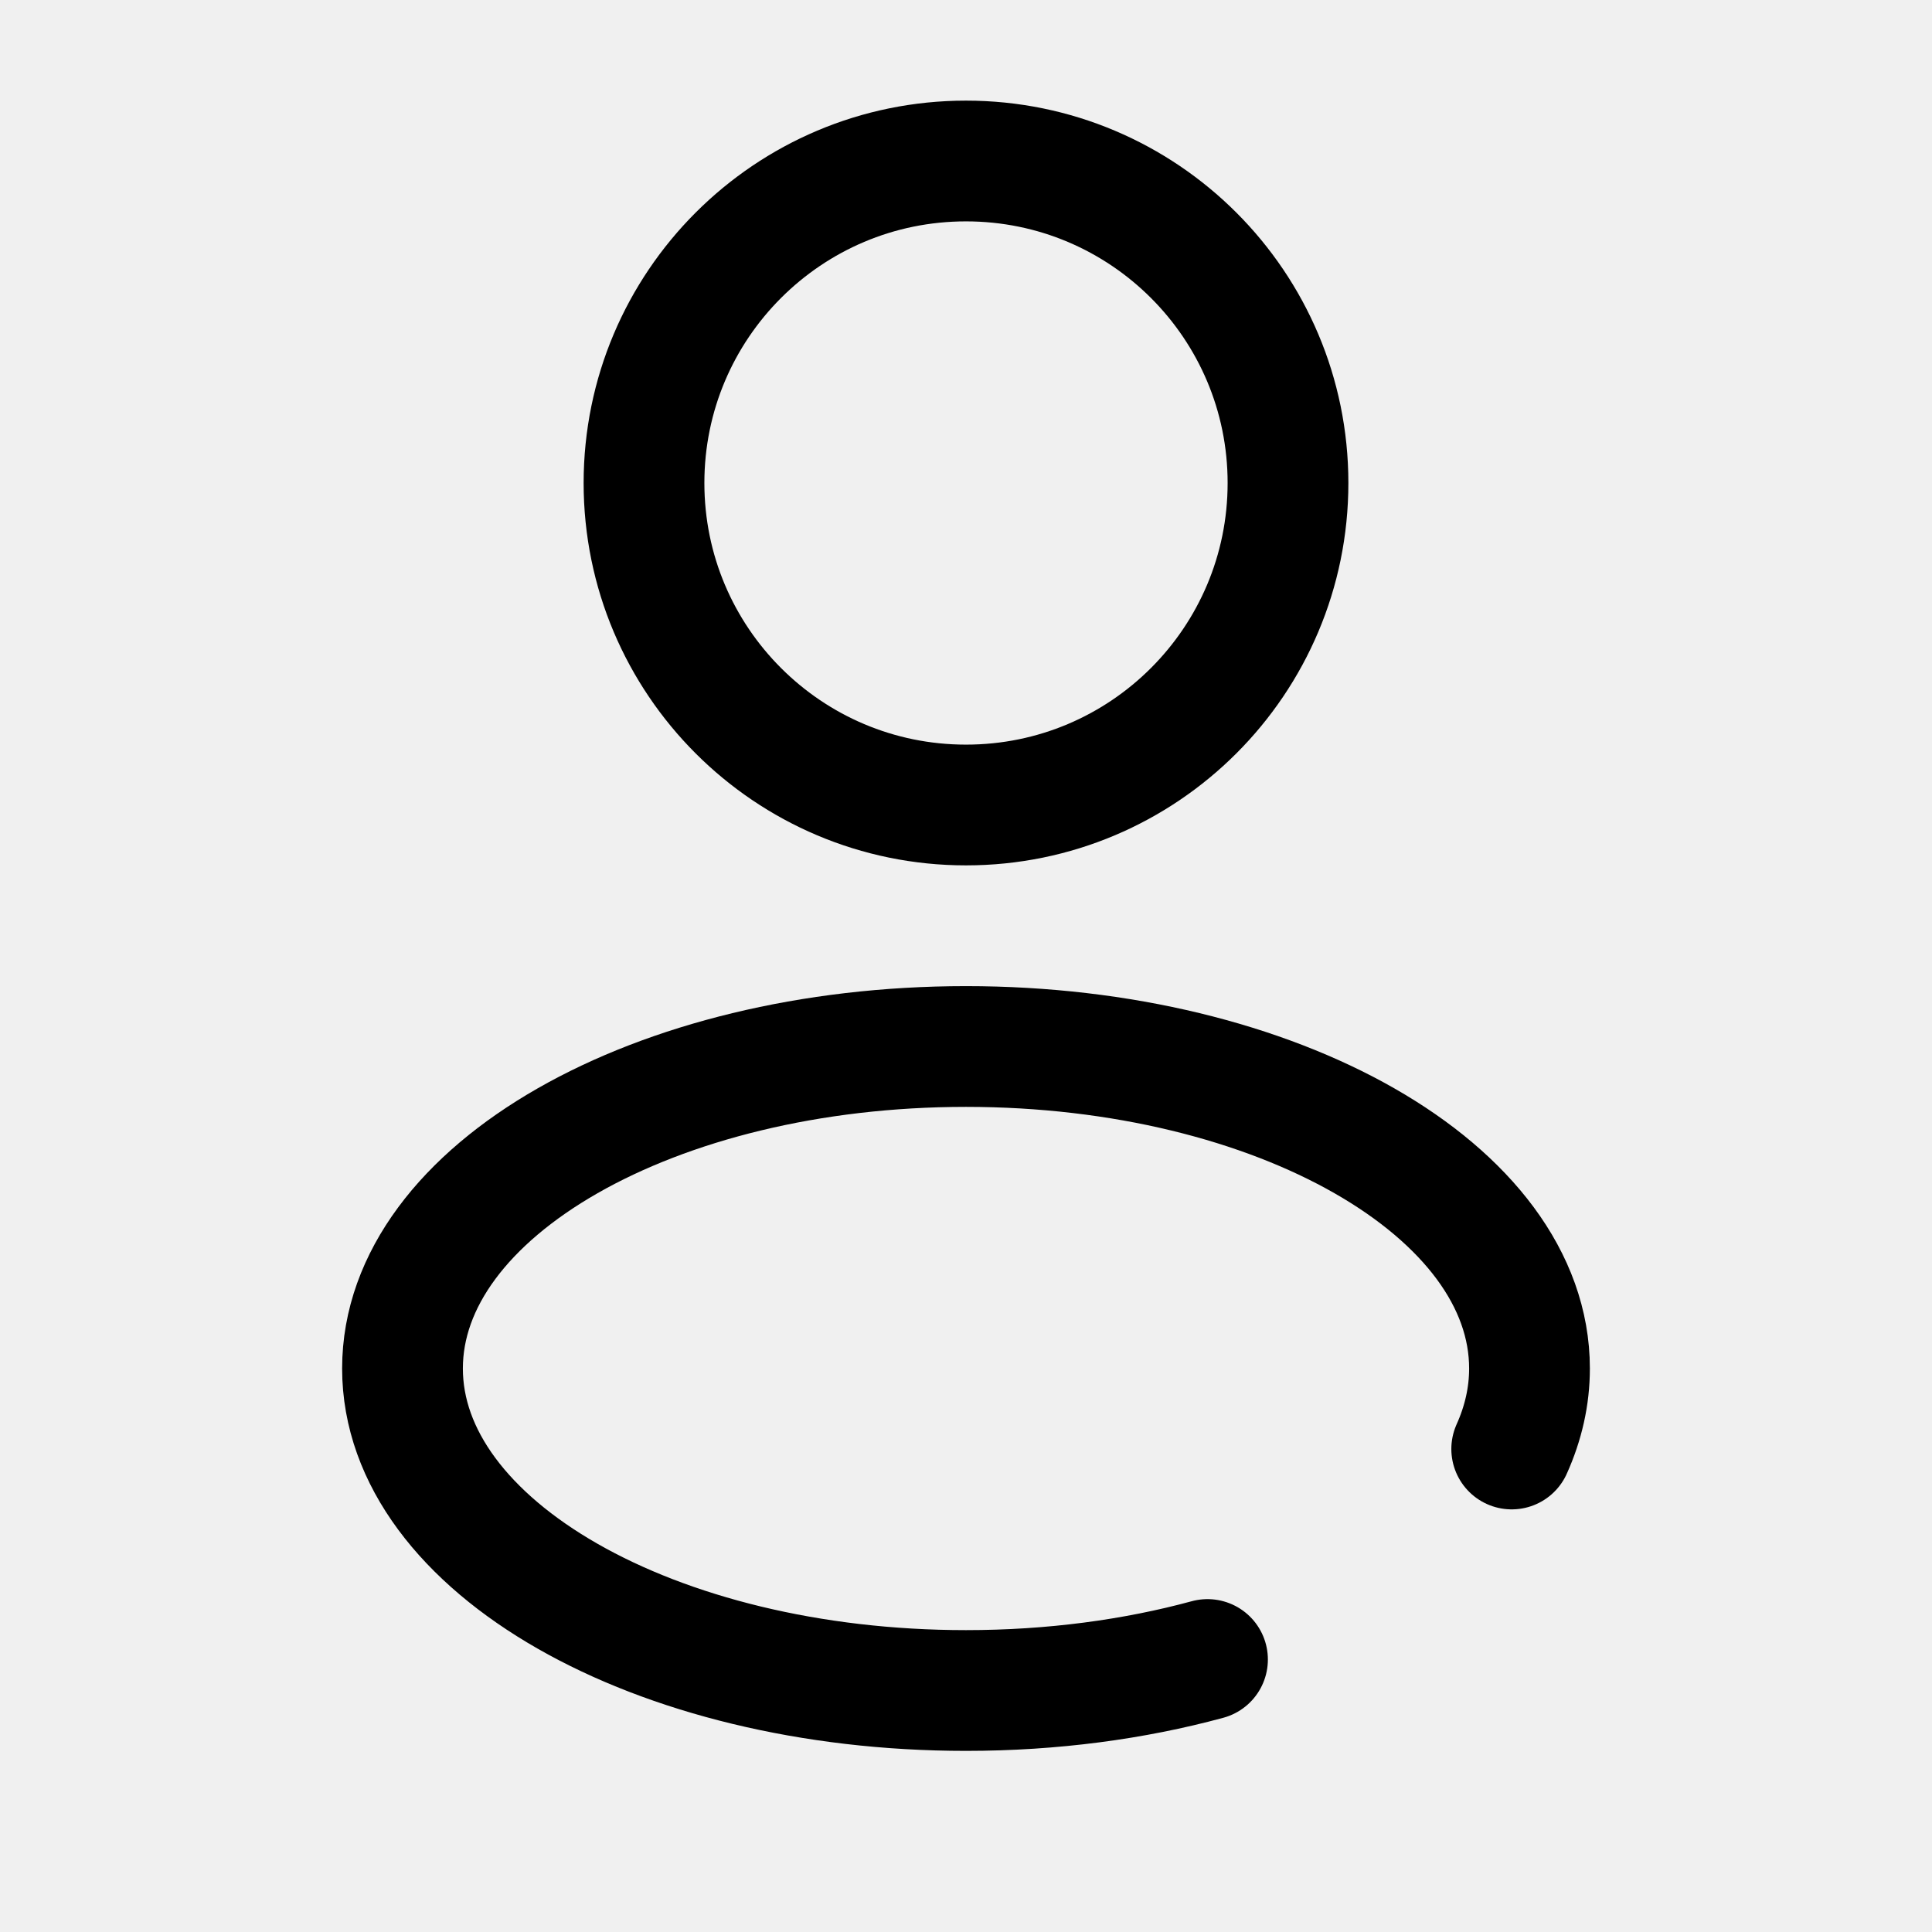
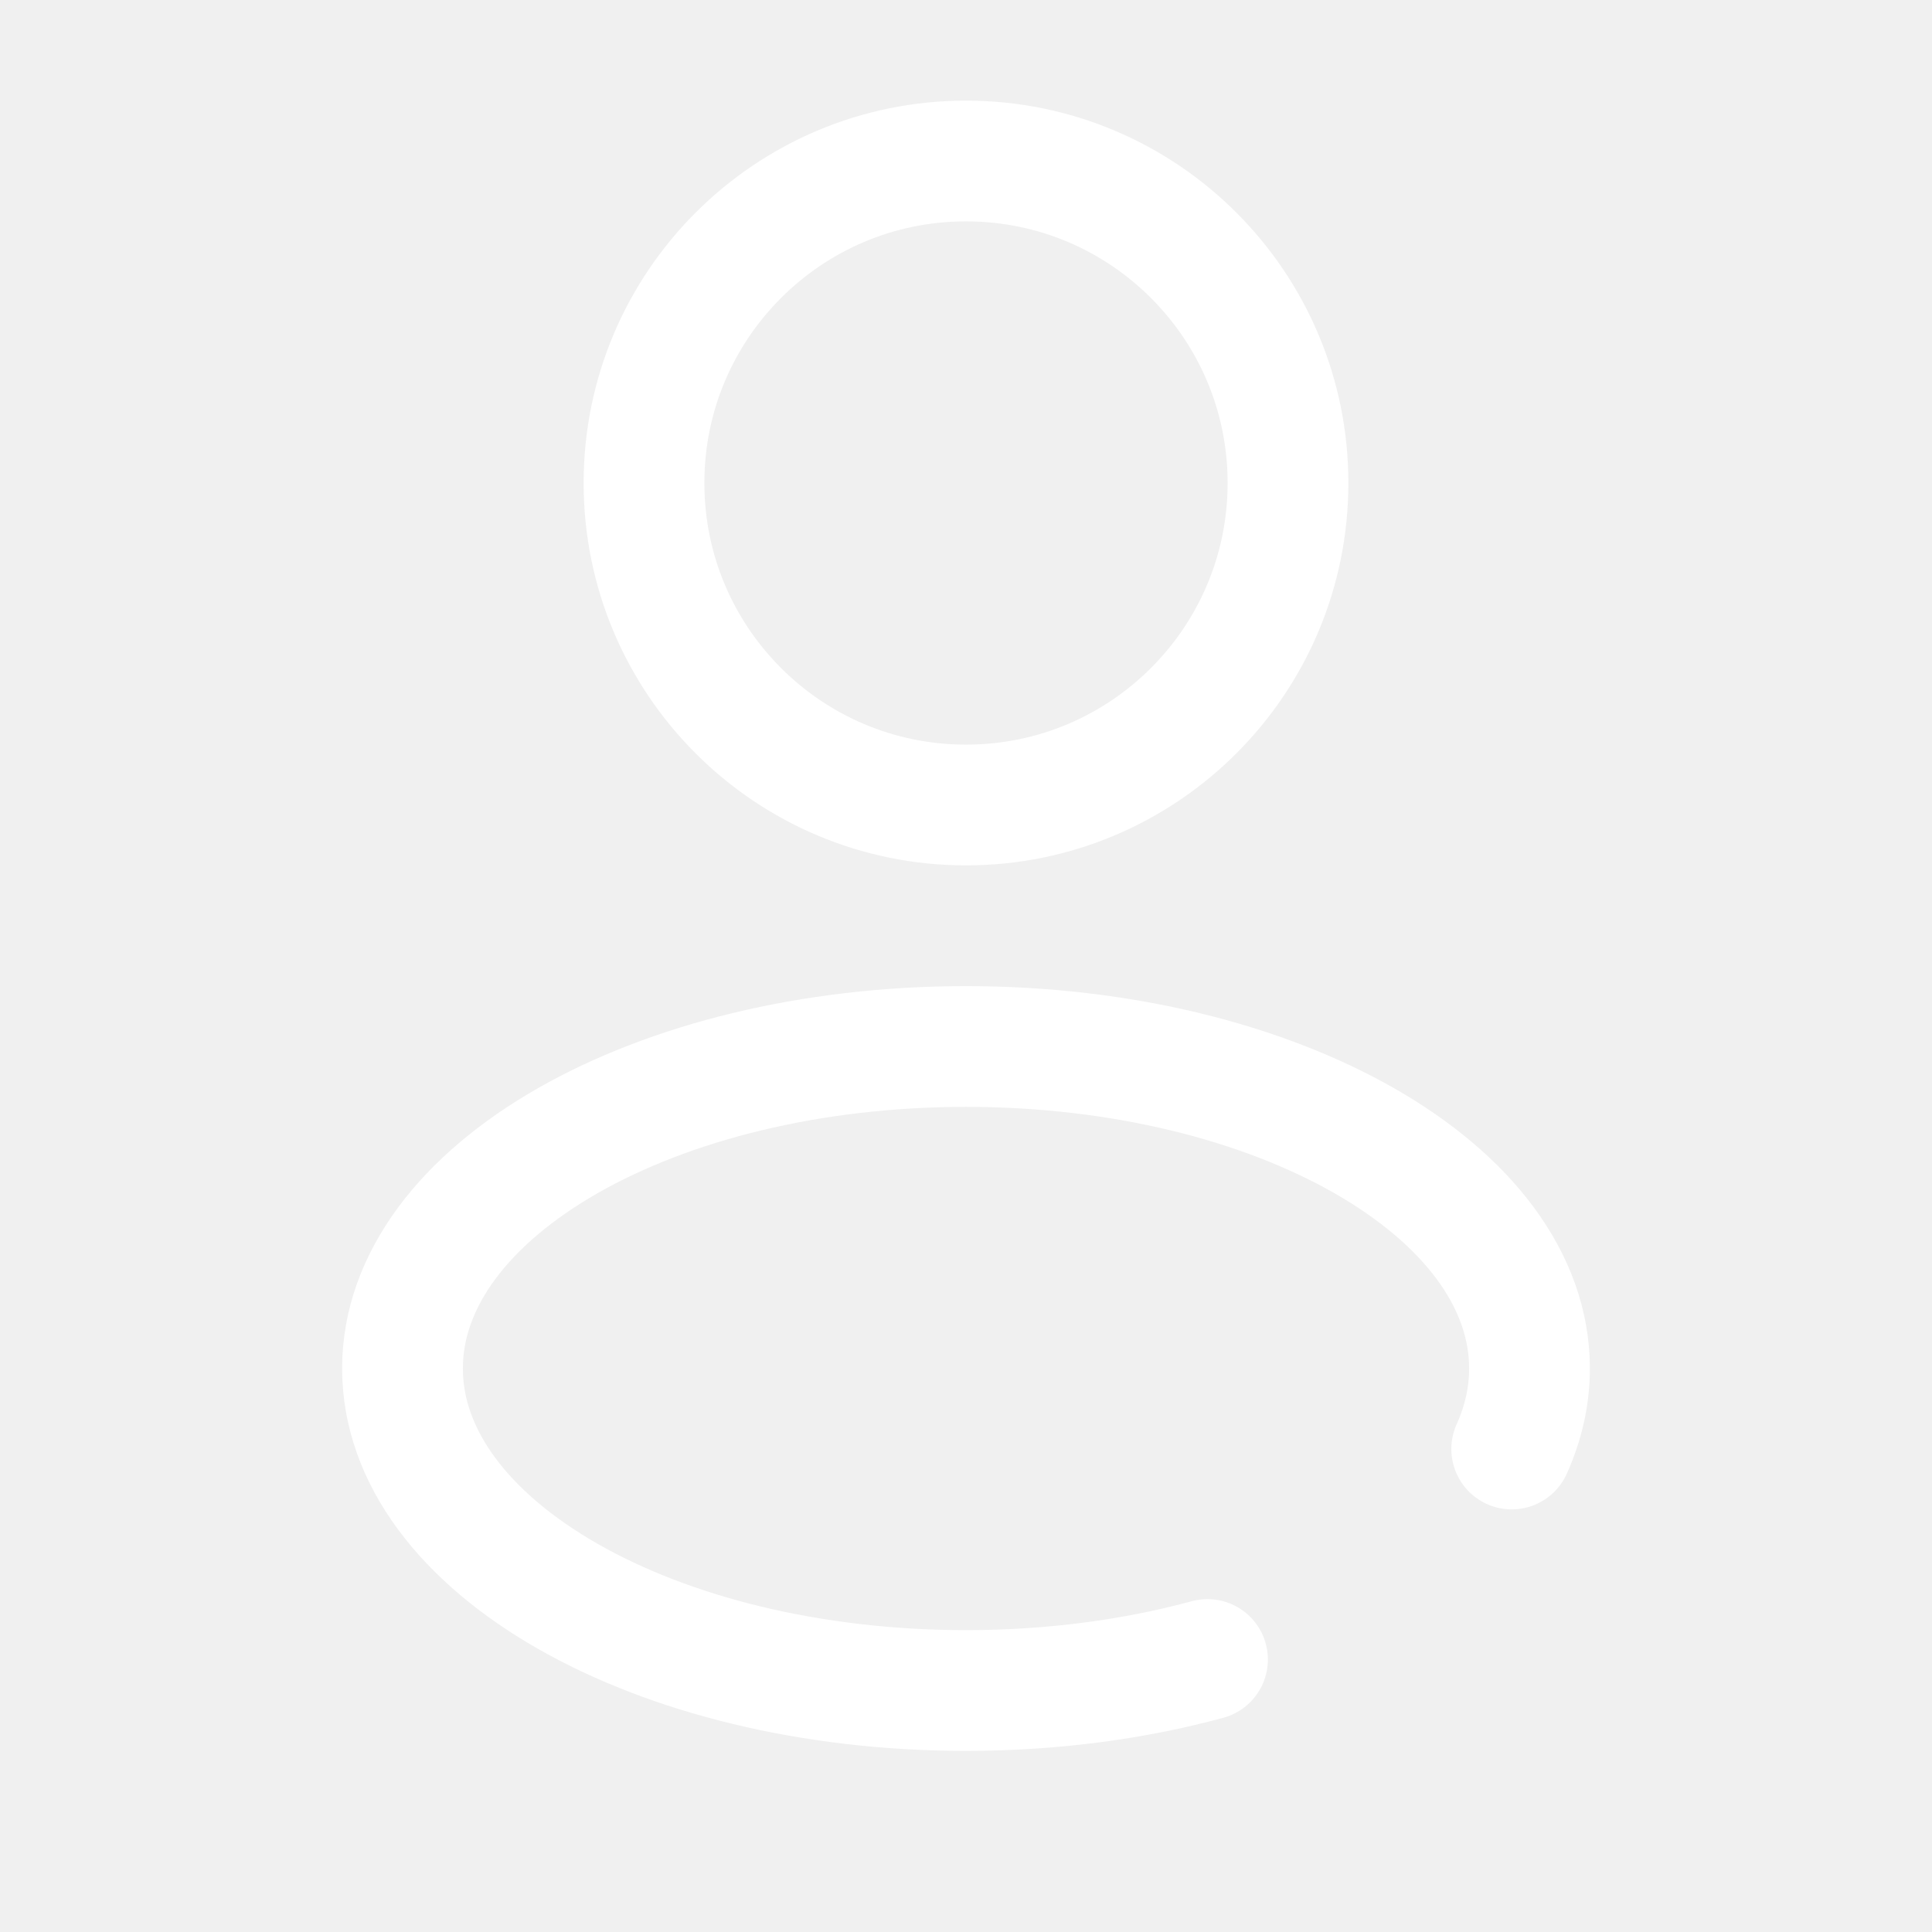
- <svg xmlns="http://www.w3.org/2000/svg" width="800px" height="800px" viewBox="0 0 24 24" fill="none" stroke="#000000">
+ <svg xmlns="http://www.w3.org/2000/svg" width="800px" height="800px" viewBox="0 0 24 24" fill="none" stroke="white">
  <g id="SVGRepo_bgCarrier" stroke-width="0" />
  <g id="SVGRepo_tracerCarrier" stroke-linecap="round" stroke-linejoin="round" />
  <g id="SVGRepo_iconCarrier">
-     <circle cx="12" cy="6" r="4" stroke="#000000" stroke-width="1.5" />
-     <path d="M15 20.615C14.091 20.862 13.074 21 12 21C8.134 21 5 19.209 5 17C5 14.791 8.134 13 12 13C15.866 13 19 14.791 19 17C19 17.345 18.923 17.68 18.779 18" stroke="#000000" stroke-width="1.5" stroke-linecap="round" />
+     <circle cx="12" cy="6" r="4" stroke="white" stroke-width="1.5" />
+     <path d="M15 20.615C14.091 20.862 13.074 21 12 21C8.134 21 5 19.209 5 17C5 14.791 8.134 13 12 13C15.866 13 19 14.791 19 17C19 17.345 18.923 17.68 18.779 18" stroke="white" stroke-width="1.5" stroke-linecap="round" />
  </g>
</svg>
